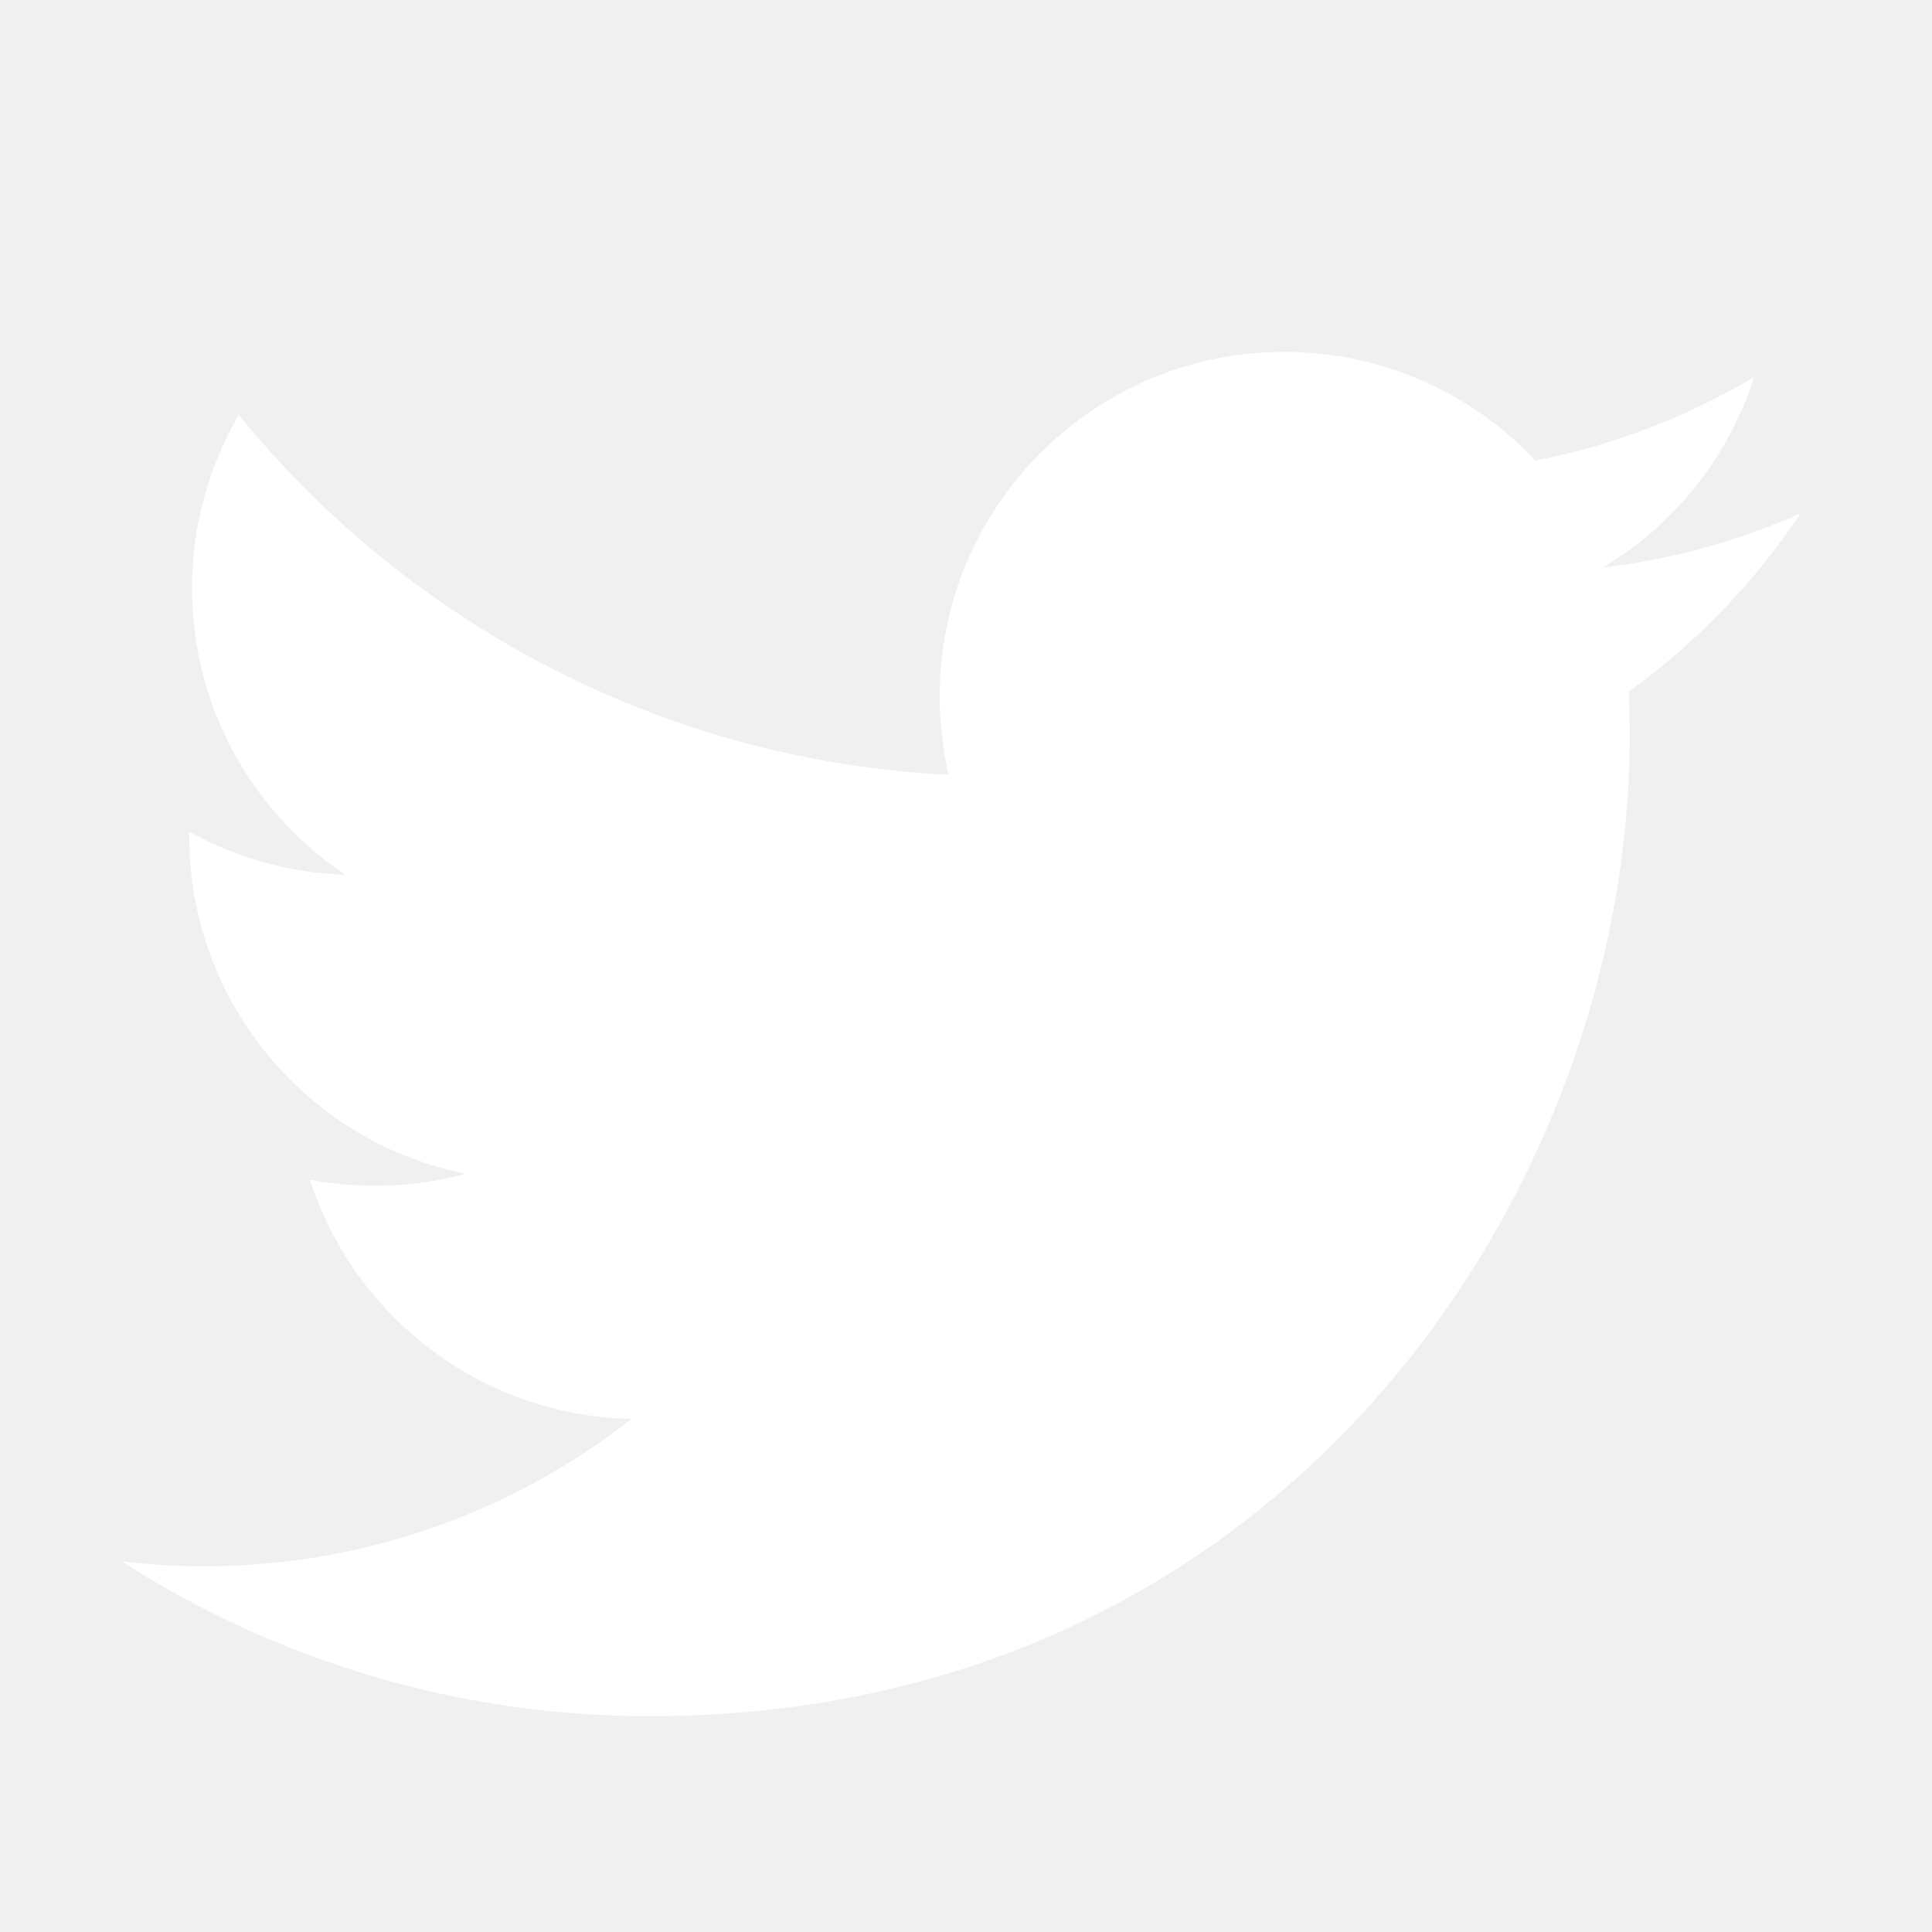
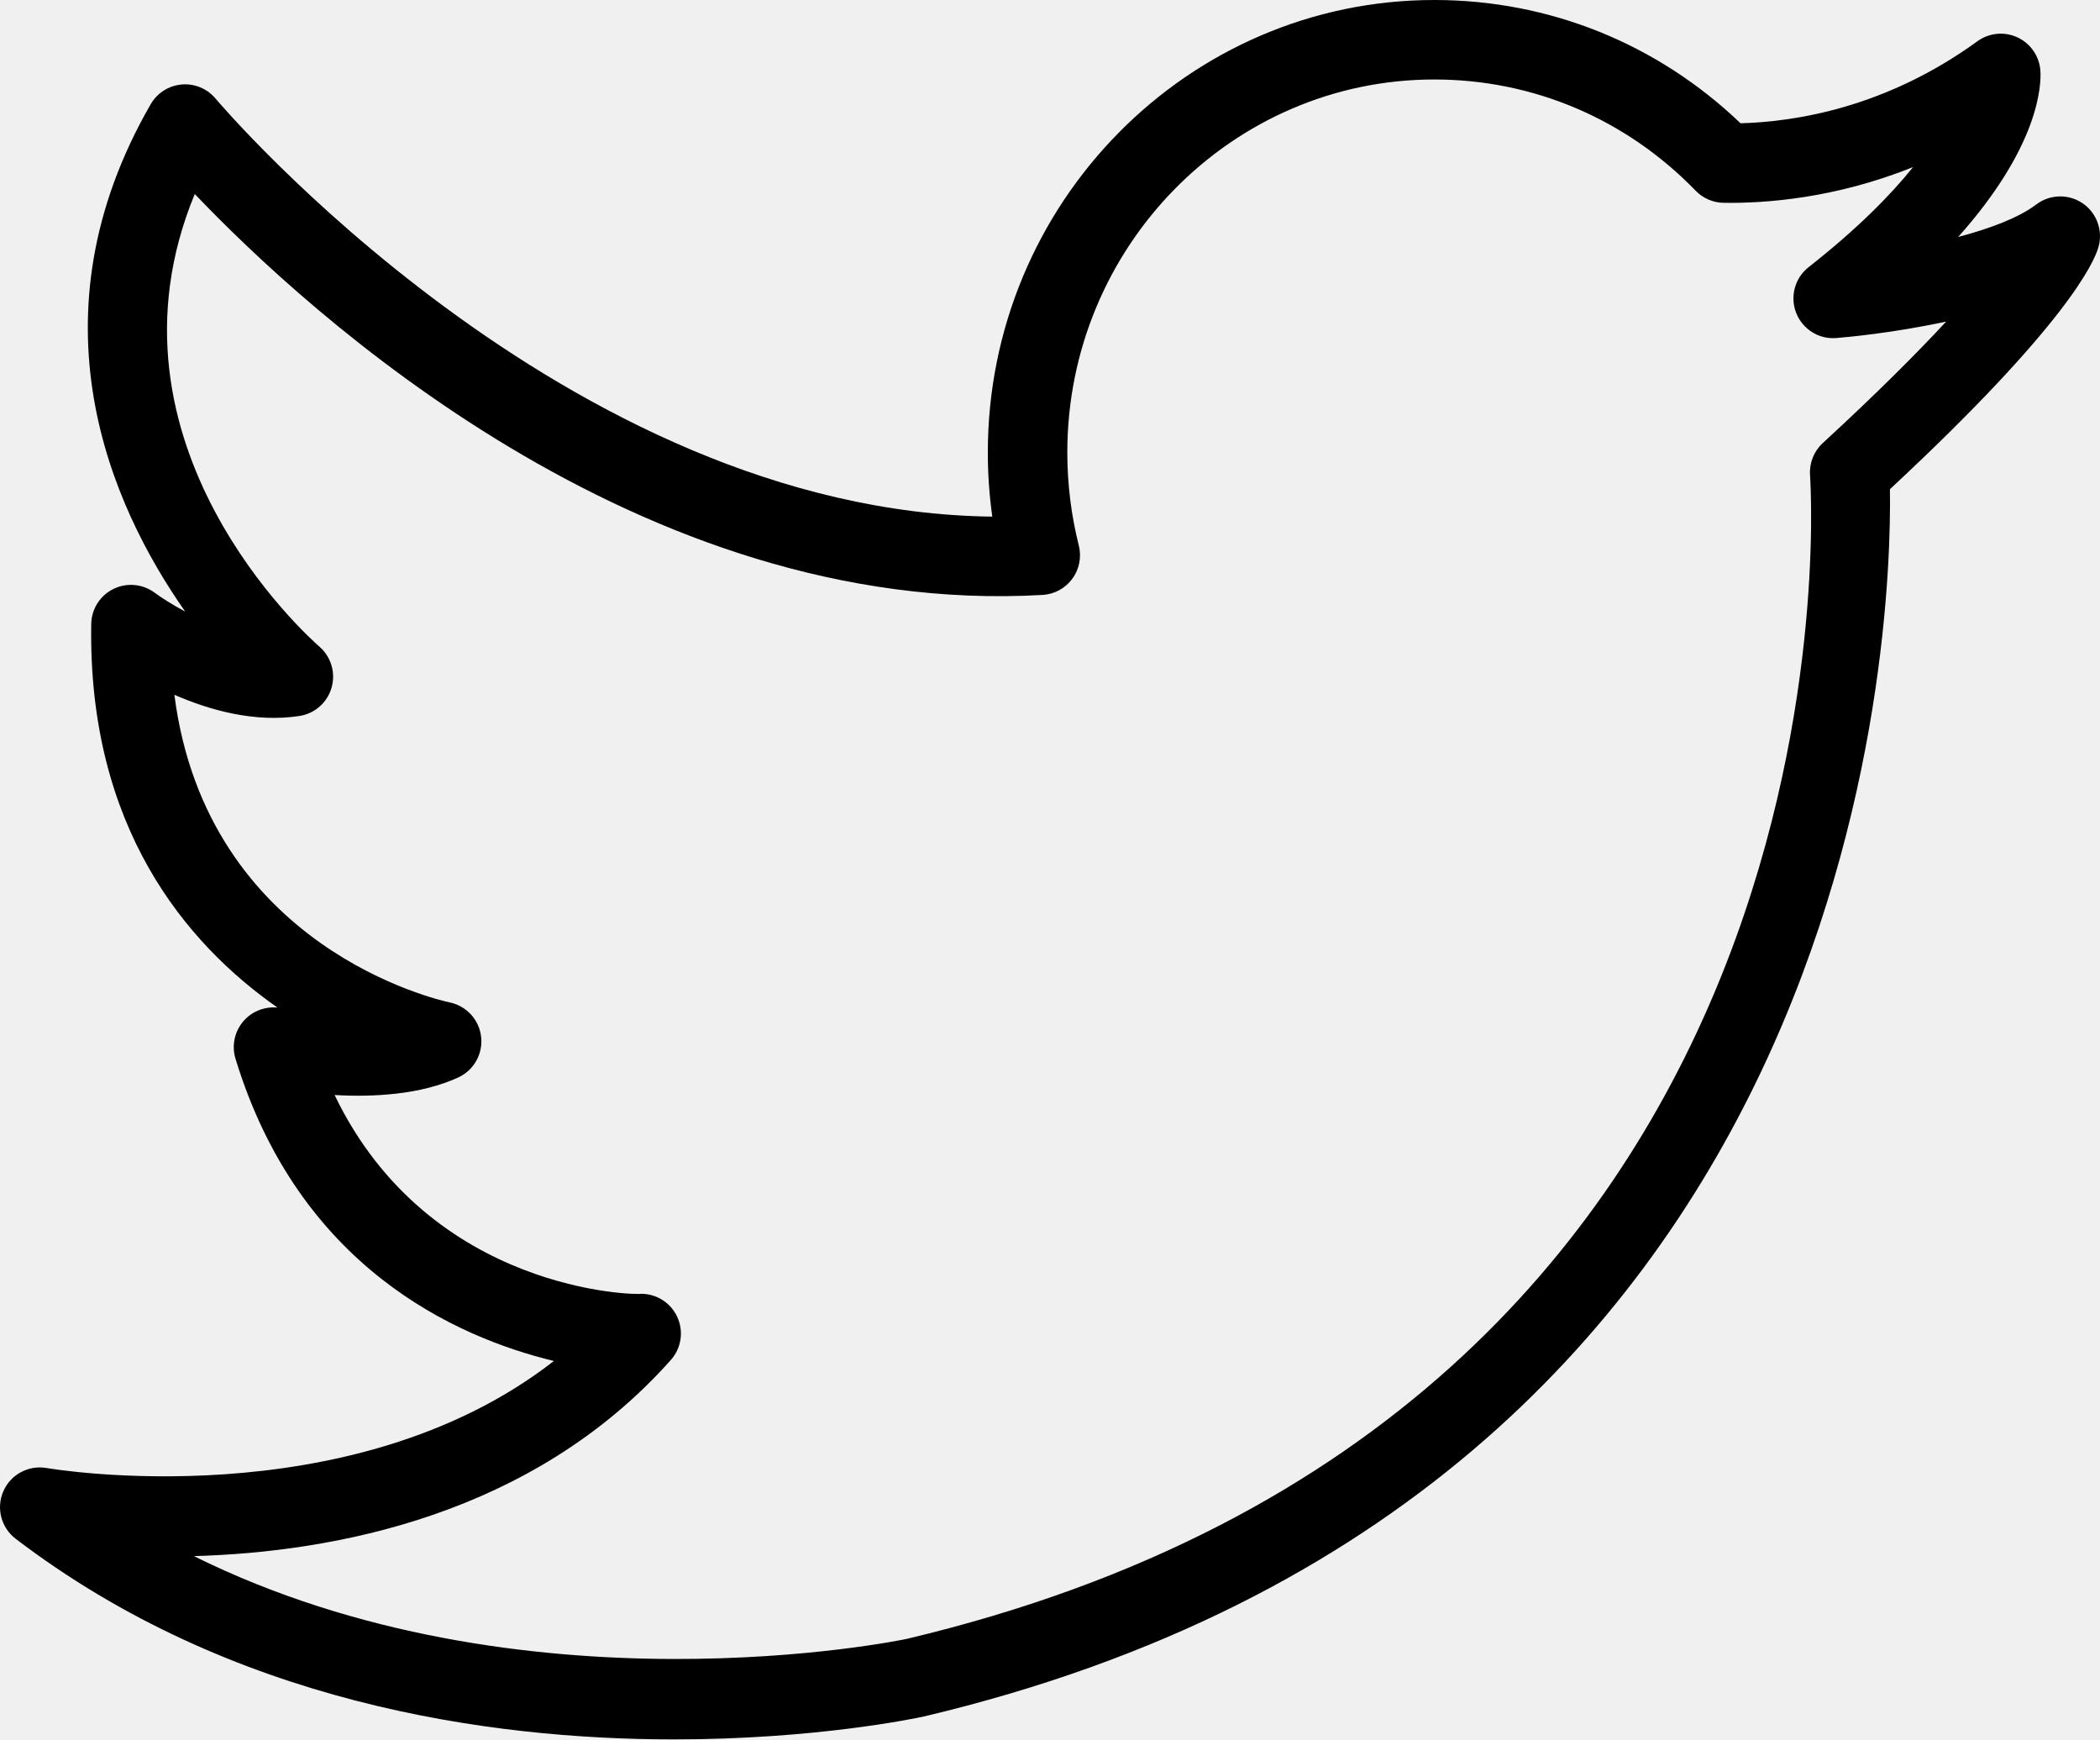
- <svg xmlns="http://www.w3.org/2000/svg" viewBox="0 0 56.693 56.693" xml:space="preserve">
-   <path d="M52.837 15.065a20.11 20.11 0 0 1-5.805 1.591 10.125 10.125 0 0 0 4.444-5.592 20.232 20.232 0 0 1-6.418 2.454 10.093 10.093 0 0 0-7.377-3.192c-5.581 0-10.106 4.525-10.106 10.107 0 .791.089 1.562.262 2.303-8.4-.422-15.848-4.445-20.833-10.56a10.055 10.055 0 0 0-1.368 5.082c0 3.506 1.784 6.6 4.496 8.412a10.078 10.078 0 0 1-4.578-1.265l-.001.128c0 4.896 3.484 8.98 8.108 9.91a10.162 10.162 0 0 1-4.565.172c1.287 4.015 5.019 6.938 9.441 7.019a20.276 20.276 0 0 1-12.552 4.327c-.815 0-1.62-.048-2.411-.142a28.6 28.6 0 0 0 15.493 4.541c18.591 0 28.756-15.4 28.756-28.756 0-.438-.009-.875-.028-1.309a20.47 20.47 0 0 0 5.042-5.23z" fill="#ffffff" class="fill-000000" />
+ <svg xmlns="http://www.w3.org/2000/svg" enable-background="new 0 0 211.405 175.066" id="twiter" version="1.1" viewBox="0 0 211.405 175.066" xml:space="preserve">
+   <path d="M209.647,20.455c-1.416-0.959-3.291-0.91-4.658,0.123c-1.795,1.361-4.717,2.441-7.862,3.273  c8.19-9.176,8.366-15.302,8.278-16.713c-0.092-1.455-0.969-2.746-2.289-3.367c-1.324-0.625-2.875-0.472-4.055,0.383  c-9.211,6.696-18.386,8.11-23.844,8.252C166.843,4.392,155.963,0,144.389,0c-24.783,0-44.946,20.432-44.946,45.545  c0,2.158,0.15,4.316,0.451,6.451c-42.951-0.486-77.83-41.641-78.189-42.07c-0.838-1.002-2.113-1.537-3.416-1.422  C16.987,8.617,15.821,9.357,15.169,10.49c-12.361,21.444-4.09,40.278,3.471,51.061c-1.338-0.713-2.422-1.416-3.068-1.893  c-1.201-0.894-2.805-1.043-4.154-0.381c-1.348,0.664-2.209,2.024-2.234,3.525  c-0.334,20.432,9.502,32.137,18.748,38.608c-1.232-0.117-2.484,0.342-3.34,1.272  c-0.961,1.045-1.299,2.52-0.885,3.877c6.387,20.908,22.072,28.012,32.053,30.422  c-20.522,15.974-50.719,10.834-51.053,10.775c-1.822-0.322-3.625,0.637-4.367,2.328  c-0.742,1.689-0.234,3.67,1.234,4.789c21.66,16.531,47.566,20.194,66.281,20.194  c14.154-0.002,24.199-2.098,25.16-2.307c94.791-22.463,97.459-109.291,97.242-123.522  c17.795-16.549,20.576-22.852,21.006-24.41C211.715,23.174,211.067,21.416,209.647,20.455z M183.495,44.596  c-0.89,0.82-1.361,2.002-1.281,3.211c0.252,3.842,5.1,94.387-90.969,117.152  c-0.435,0.092-38.623,8.06-71.728-8.34c13.986-0.388,34.043-4.052,48.016-19.74  c1.055-1.182,1.311-2.875,0.654-4.316c-0.648-1.428-2.074-2.344-3.641-2.344c-0.014,0-0.027,0-0.041,0  c-0.199,0.127-21.205-0.023-30.82-20.006c3.873,0.219,8.648-0.02,12.451-1.772  c1.566-0.723,2.492-2.367,2.299-4.082c-0.193-1.713-1.463-3.109-3.15-3.465  c-1.076-0.226-24.459-5.455-27.73-30.965c3.549,1.551,8.086,2.82,12.578,2.135c1.543-0.232,2.807-1.342,3.242-2.84  c0.436-1.498-0.041-3.115-1.219-4.139c-1-0.871-22.961-20.388-12.549-45.558  c11.303,11.859,44.785,42.682,85.348,40.352c1.19-0.068,2.287-0.666,2.994-1.627  c0.705-0.961,0.946-2.185,0.654-3.342c-0.768-3.059-1.158-6.211-1.158-9.365C107.444,24.842,124.018,8,144.389,8  c9.965,0,19.312,3.976,26.316,11.199c0.736,0.76,1.746,1.197,2.803,1.215c4.238,0.058,11.209-0.44,19.08-3.596  c-2.272,2.826-5.608,6.217-10.516,10.07c-1.387,1.09-1.896,2.961-1.254,4.604c0.644,1.646,2.307,2.686,4.045,2.529  c0.932-0.074,5.686-0.494,11.057-1.656C192.995,35.521,188.983,39.547,183.495,44.596z" />
</svg>
